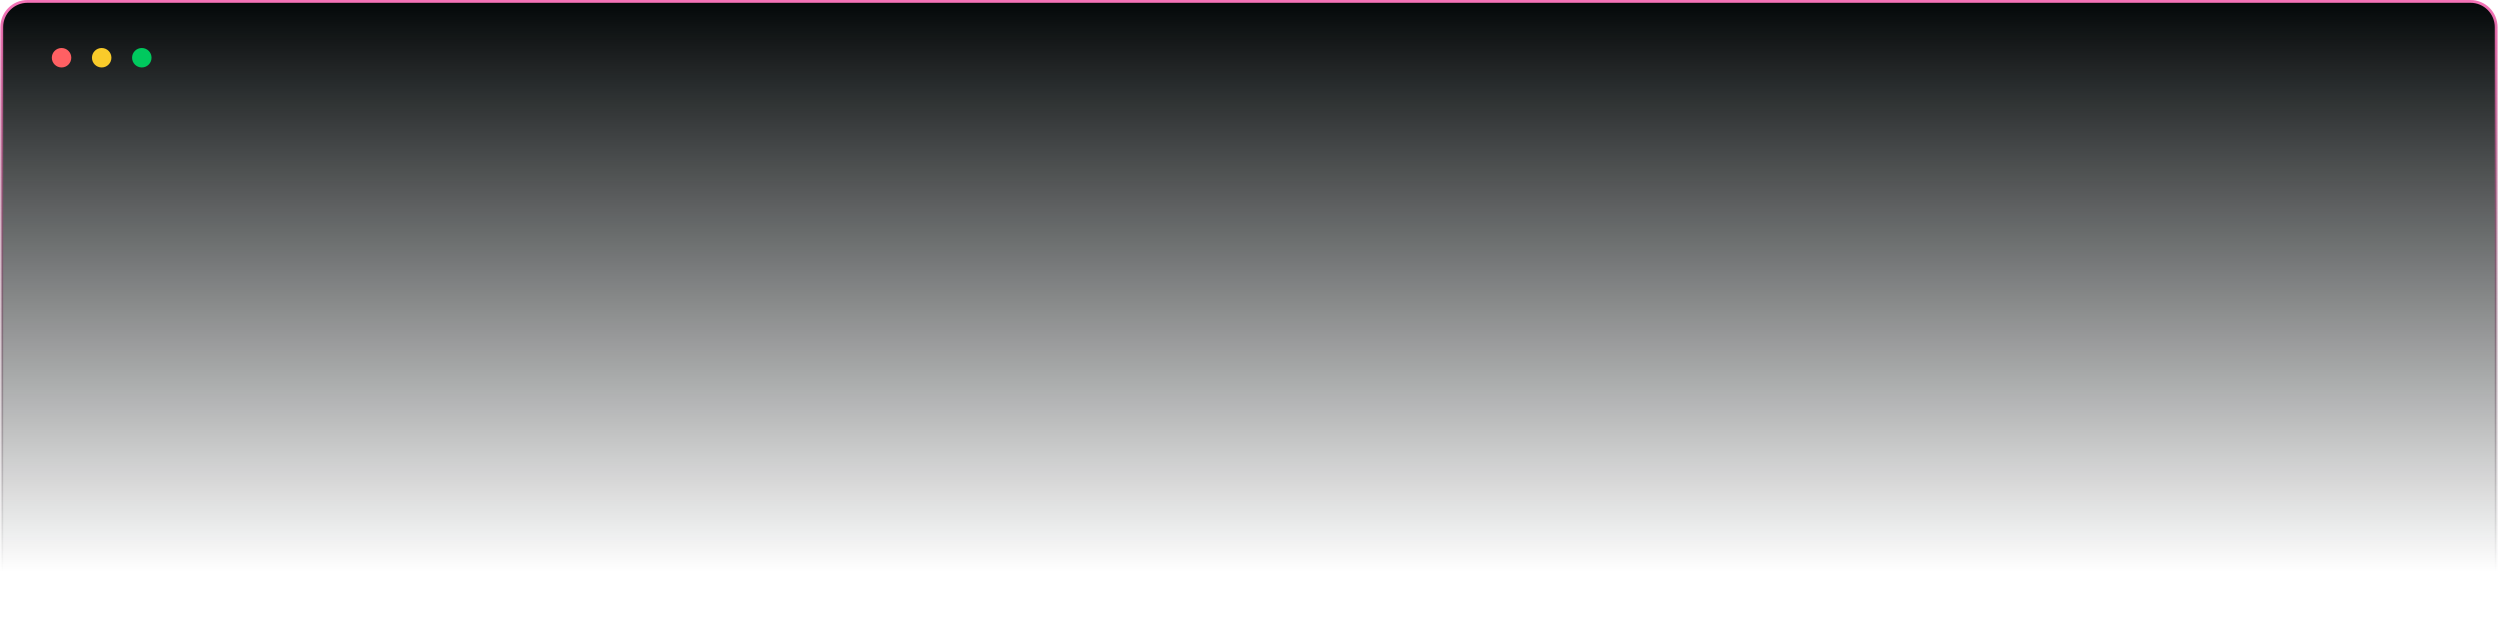
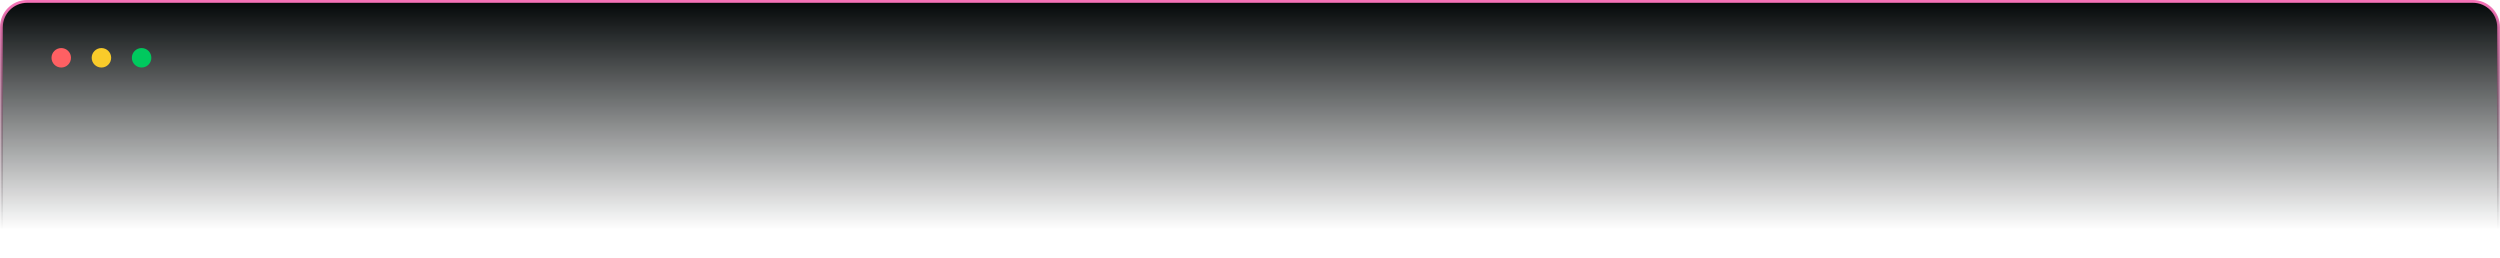
- <svg xmlns="http://www.w3.org/2000/svg" width="893" height="228" viewBox="0 0 893 228" fill="none">
-   <rect x="0.631" y="0.5" width="891" height="227" rx="9.187" fill="url(#paint0_linear_53_127)" />
-   <rect x="0.631" y="0.5" width="891" height="227" rx="9.187" stroke="url(#paint1_linear_53_127)" />
-   <circle cx="21.987" cy="20.622" r="3.475" fill="#FF6063" />
-   <circle cx="36.321" cy="20.622" r="3.475" fill="#F9CB2A" />
-   <circle cx="50.655" cy="20.622" r="3.475" fill="#00C95E" />
+ <svg xmlns="http://www.w3.org/2000/svg" width="892" height="92" viewBox="0 0 892 92" fill="none">
+   <rect x="0.5" y="0.5" width="891" height="91" rx="9.187" fill="url(#paint0_linear_53_127)" />
+   <rect x="0.5" y="0.5" width="891" height="91" rx="9.187" stroke="url(#paint1_linear_53_127)" />
+   <circle cx="21.856" cy="20.622" r="3.475" fill="#FF6063" />
+   <circle cx="36.19" cy="20.622" r="3.475" fill="#F9CB2A" />
+   <circle cx="50.524" cy="20.622" r="3.475" fill="#00C95E" />
  <defs>
-     <linearGradient id="paint0_linear_53_127" x1="446.131" y1="1" x2="446.131" y2="227" gradientUnits="userSpaceOnUse">
+     <linearGradient id="paint0_linear_53_127" x1="446" y1="1" x2="446" y2="91" gradientUnits="userSpaceOnUse">
      <stop stop-color="#040809" />
      <stop offset="0.9" stop-color="#040809" stop-opacity="0" />
    </linearGradient>
-     <linearGradient id="paint1_linear_53_127" x1="446.131" y1="1" x2="446.131" y2="227" gradientUnits="userSpaceOnUse">
+     <linearGradient id="paint1_linear_53_127" x1="446" y1="1" x2="446" y2="91" gradientUnits="userSpaceOnUse">
      <stop stop-color="#F472B6" />
      <stop offset="0.9" stop-color="#040809" stop-opacity="0" />
    </linearGradient>
  </defs>
</svg>
